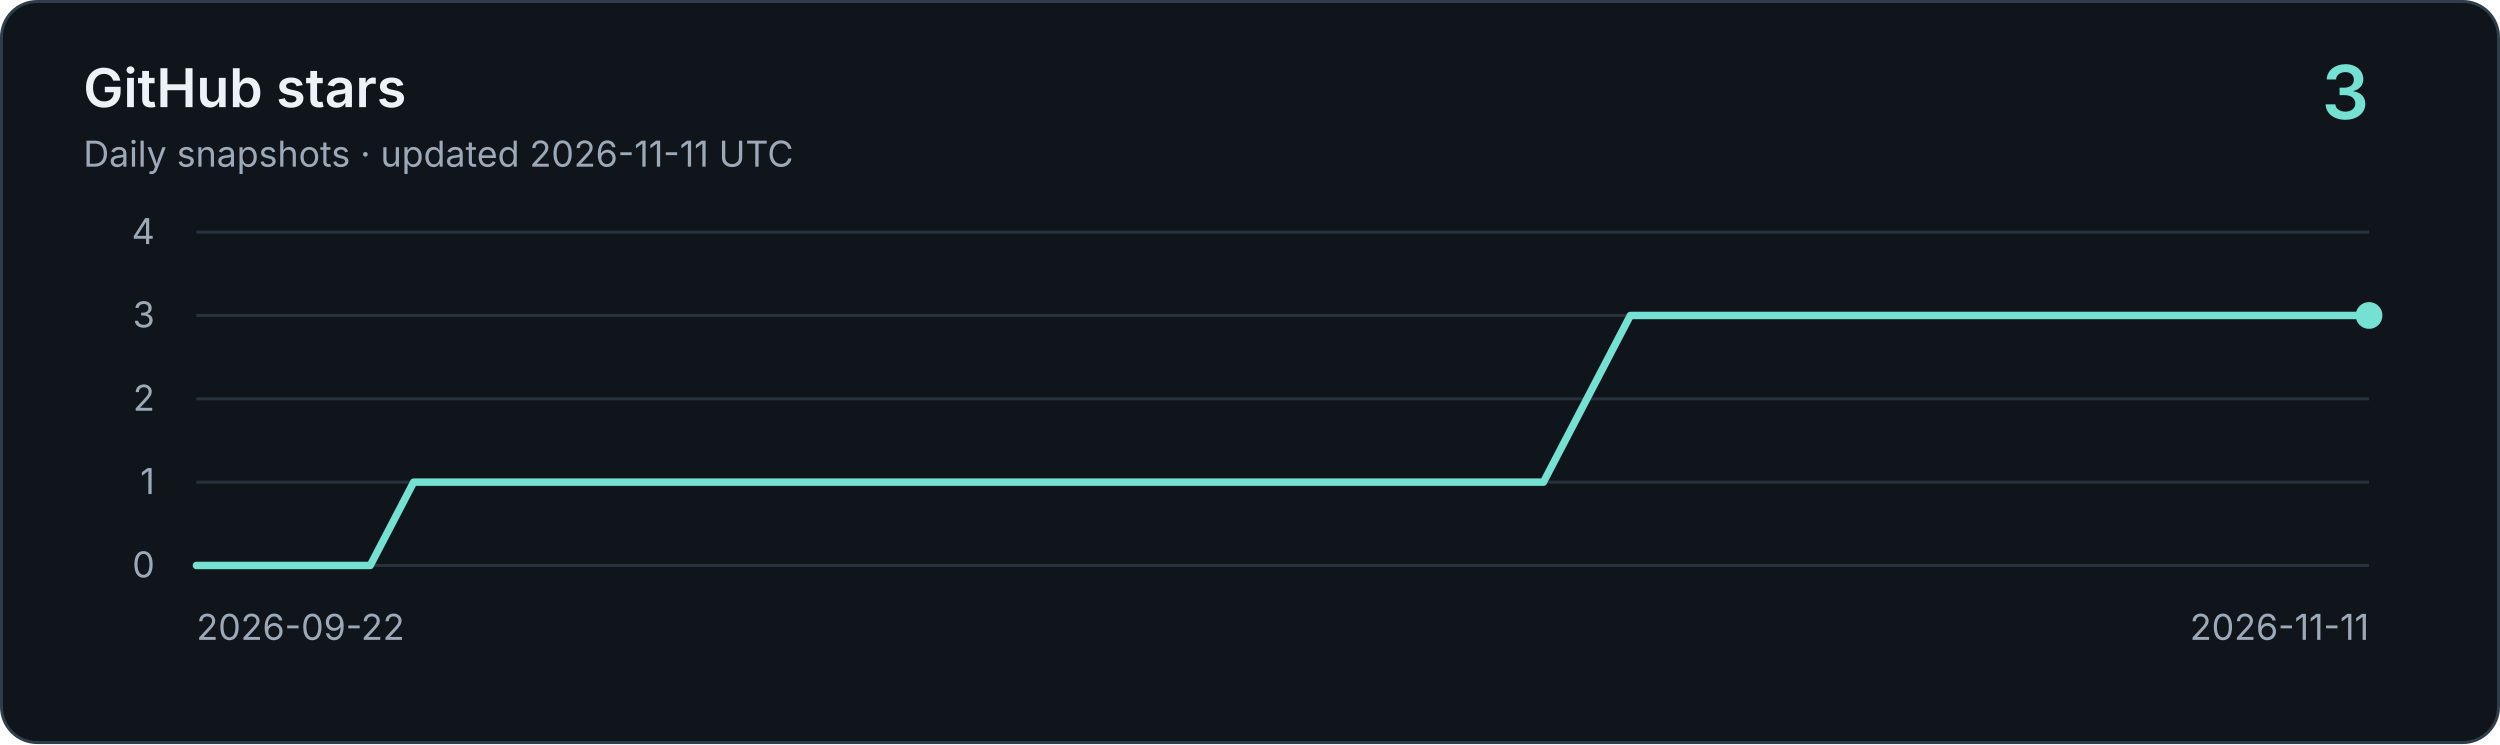
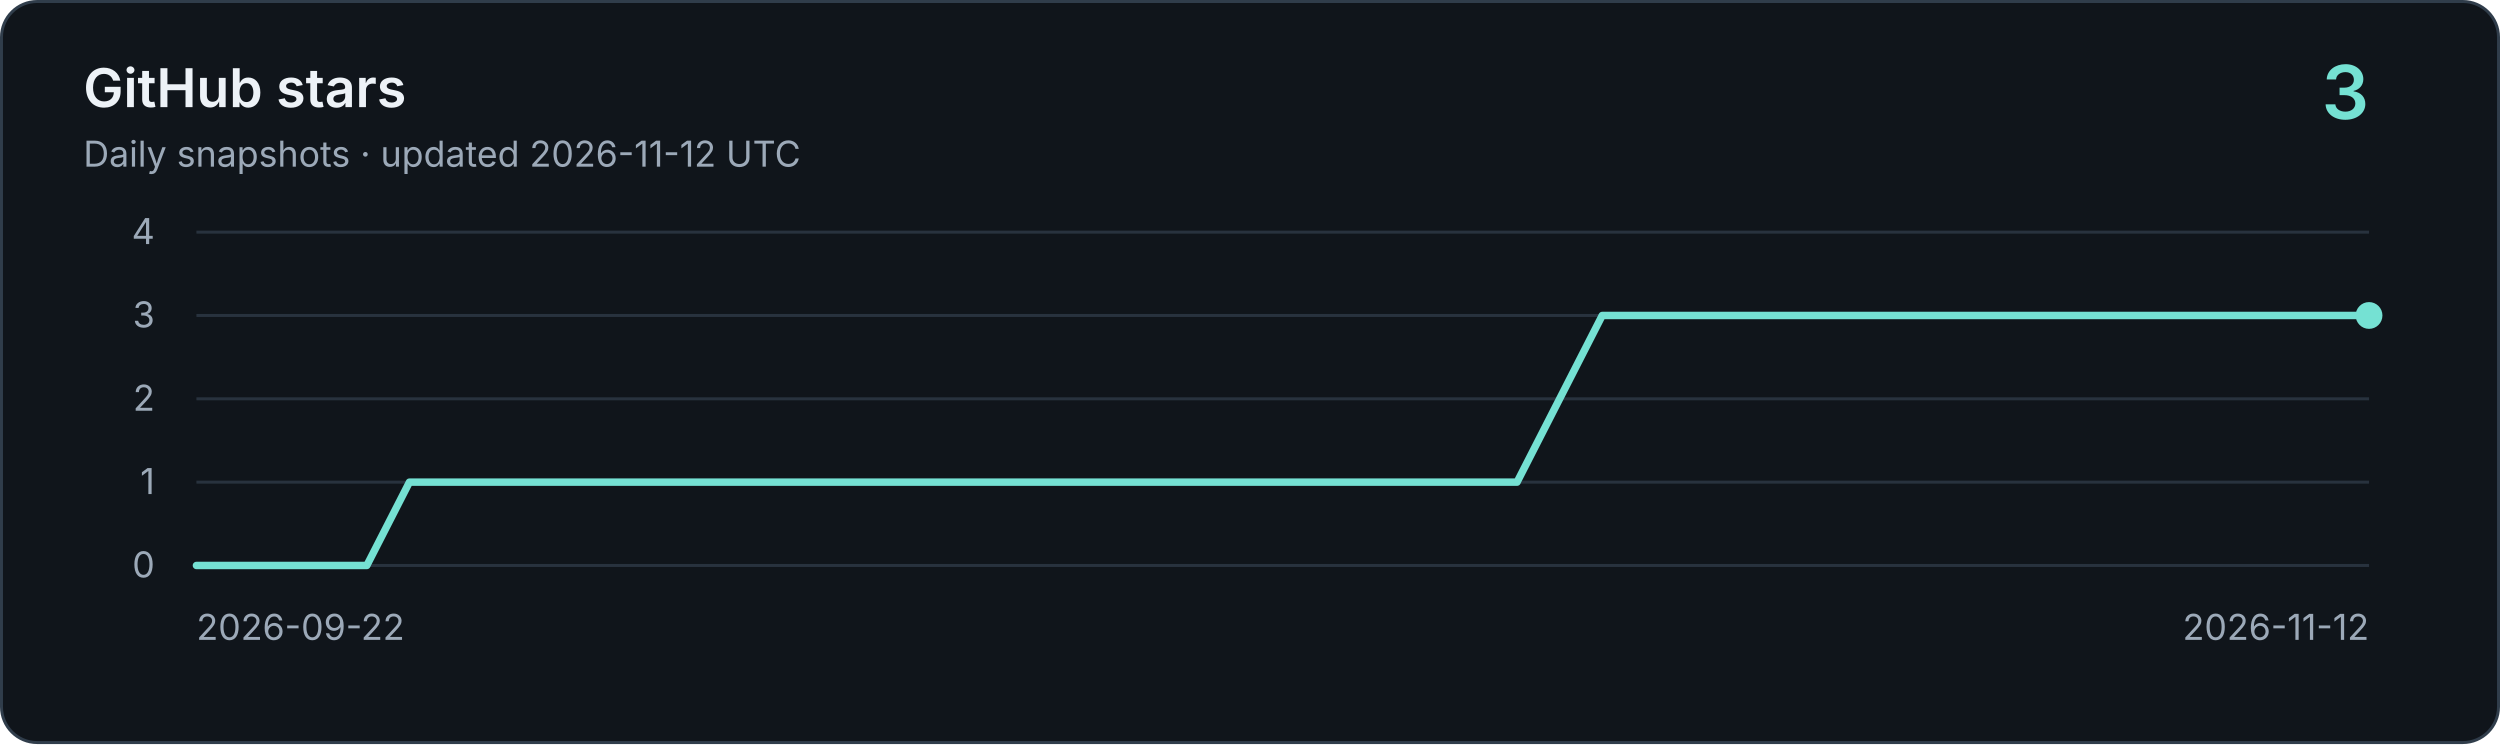
<svg xmlns="http://www.w3.org/2000/svg" width="840" height="250" viewBox="0 0 840 250" role="img" aria-labelledby="title description">
  <rect x="0.5" y="0.5" width="839" height="249" rx="12" fill="#10151b" stroke="#303d4b" />
  <g font-family="-apple-system,BlinkMacSystemFont,Segoe UI,sans-serif">
    <text x="28" y="36" fill="#edf2f7" font-size="18" font-weight="600">GitHub stars</text>
-     <text x="28" y="56" fill="#9ca9b8" font-size="12">Daily snapshots · updated 2026-11-11 UTC</text>
+     <text x="28" y="56" fill="#9ca9b8" font-size="12">Daily snapshots · updated 2026-11-12 UTC</text>
    <text x="796" y="40" text-anchor="end" fill="#75e1d3" font-size="25" font-weight="600">3</text>
    <path d="M66 190H796" stroke="#28323e" />
    <text x="52" y="194" text-anchor="end" fill="#9ca9b8" font-size="12">0</text>
    <path d="M66 162H796" stroke="#28323e" />
    <text x="52" y="166" text-anchor="end" fill="#9ca9b8" font-size="12">1</text>
    <path d="M66 134H796" stroke="#28323e" />
    <text x="52" y="138" text-anchor="end" fill="#9ca9b8" font-size="12">2</text>
    <path d="M66 106H796" stroke="#28323e" />
    <text x="52" y="110" text-anchor="end" fill="#9ca9b8" font-size="12">3</text>
    <path d="M66 78H796" stroke="#28323e" />
    <text x="52" y="82" text-anchor="end" fill="#9ca9b8" font-size="12">4</text>
-     <polyline points="66.00,190.00 80.60,190.00 95.20,190.00 109.80,190.00 124.40,190.00 139.00,162.00 153.60,162.00 168.20,162.00 182.80,162.00 197.40,162.00 212.00,162.00 226.60,162.00 241.20,162.00 255.80,162.00 270.40,162.00 285.00,162.00 299.60,162.00 314.20,162.00 328.80,162.00 343.40,162.00 358.00,162.00 372.60,162.00 387.20,162.00 401.80,162.00 416.40,162.00 431.00,162.00 445.60,162.00 460.20,162.00 474.80,162.00 489.40,162.00 504.00,162.00 518.60,162.00 533.20,134.00 547.80,106.00 562.40,106.00 577.00,106.00 591.60,106.00 606.20,106.00 620.80,106.00 635.40,106.00 650.00,106.00 664.60,106.00 679.20,106.00 693.80,106.00 708.40,106.00 723.00,106.00 737.60,106.00 752.20,106.00 766.80,106.00 781.40,106.00 796.00,106.00" fill="none" stroke="#75e1d3" stroke-width="2.5" stroke-linecap="round" stroke-linejoin="round" />
+     <polyline points="66.00,190.00 80.31,190.00 94.63,190.00 108.94,190.00 123.25,190.00 137.57,162.00 151.88,162.00 166.20,162.00 180.51,162.00 194.82,162.00 209.14,162.00 223.45,162.00 237.76,162.00 252.08,162.00 266.39,162.00 280.71,162.00 295.02,162.00 309.33,162.00 323.65,162.00 337.96,162.00 352.27,162.00 366.59,162.00 380.90,162.00 395.22,162.00 409.53,162.00 423.84,162.00 438.16,162.00 452.47,162.00 466.78,162.00 481.10,162.00 495.41,162.00 509.73,162.00 524.04,134.00 538.35,106.00 552.67,106.00 566.98,106.00 581.29,106.00 595.61,106.00 609.92,106.00 624.24,106.00 638.55,106.00 652.86,106.00 667.18,106.00 681.49,106.00 695.80,106.00 710.12,106.00 724.43,106.00 738.75,106.00 753.06,106.00 767.37,106.00 781.69,106.00 796.00,106.00" fill="none" stroke="#75e1d3" stroke-width="2.5" stroke-linecap="round" stroke-linejoin="round" />
    <circle cx="796.00" cy="106.00" r="4.5" fill="#75e1d3" />
    <g fill="#9ca9b8" font-size="12">
      <text x="66" y="215">2026-09-22</text>
-       <text x="796" y="215" text-anchor="end">2026-11-11</text>
+       <text x="796" y="215" text-anchor="end">2026-11-12</text>
    </g>
  </g>
</svg>
